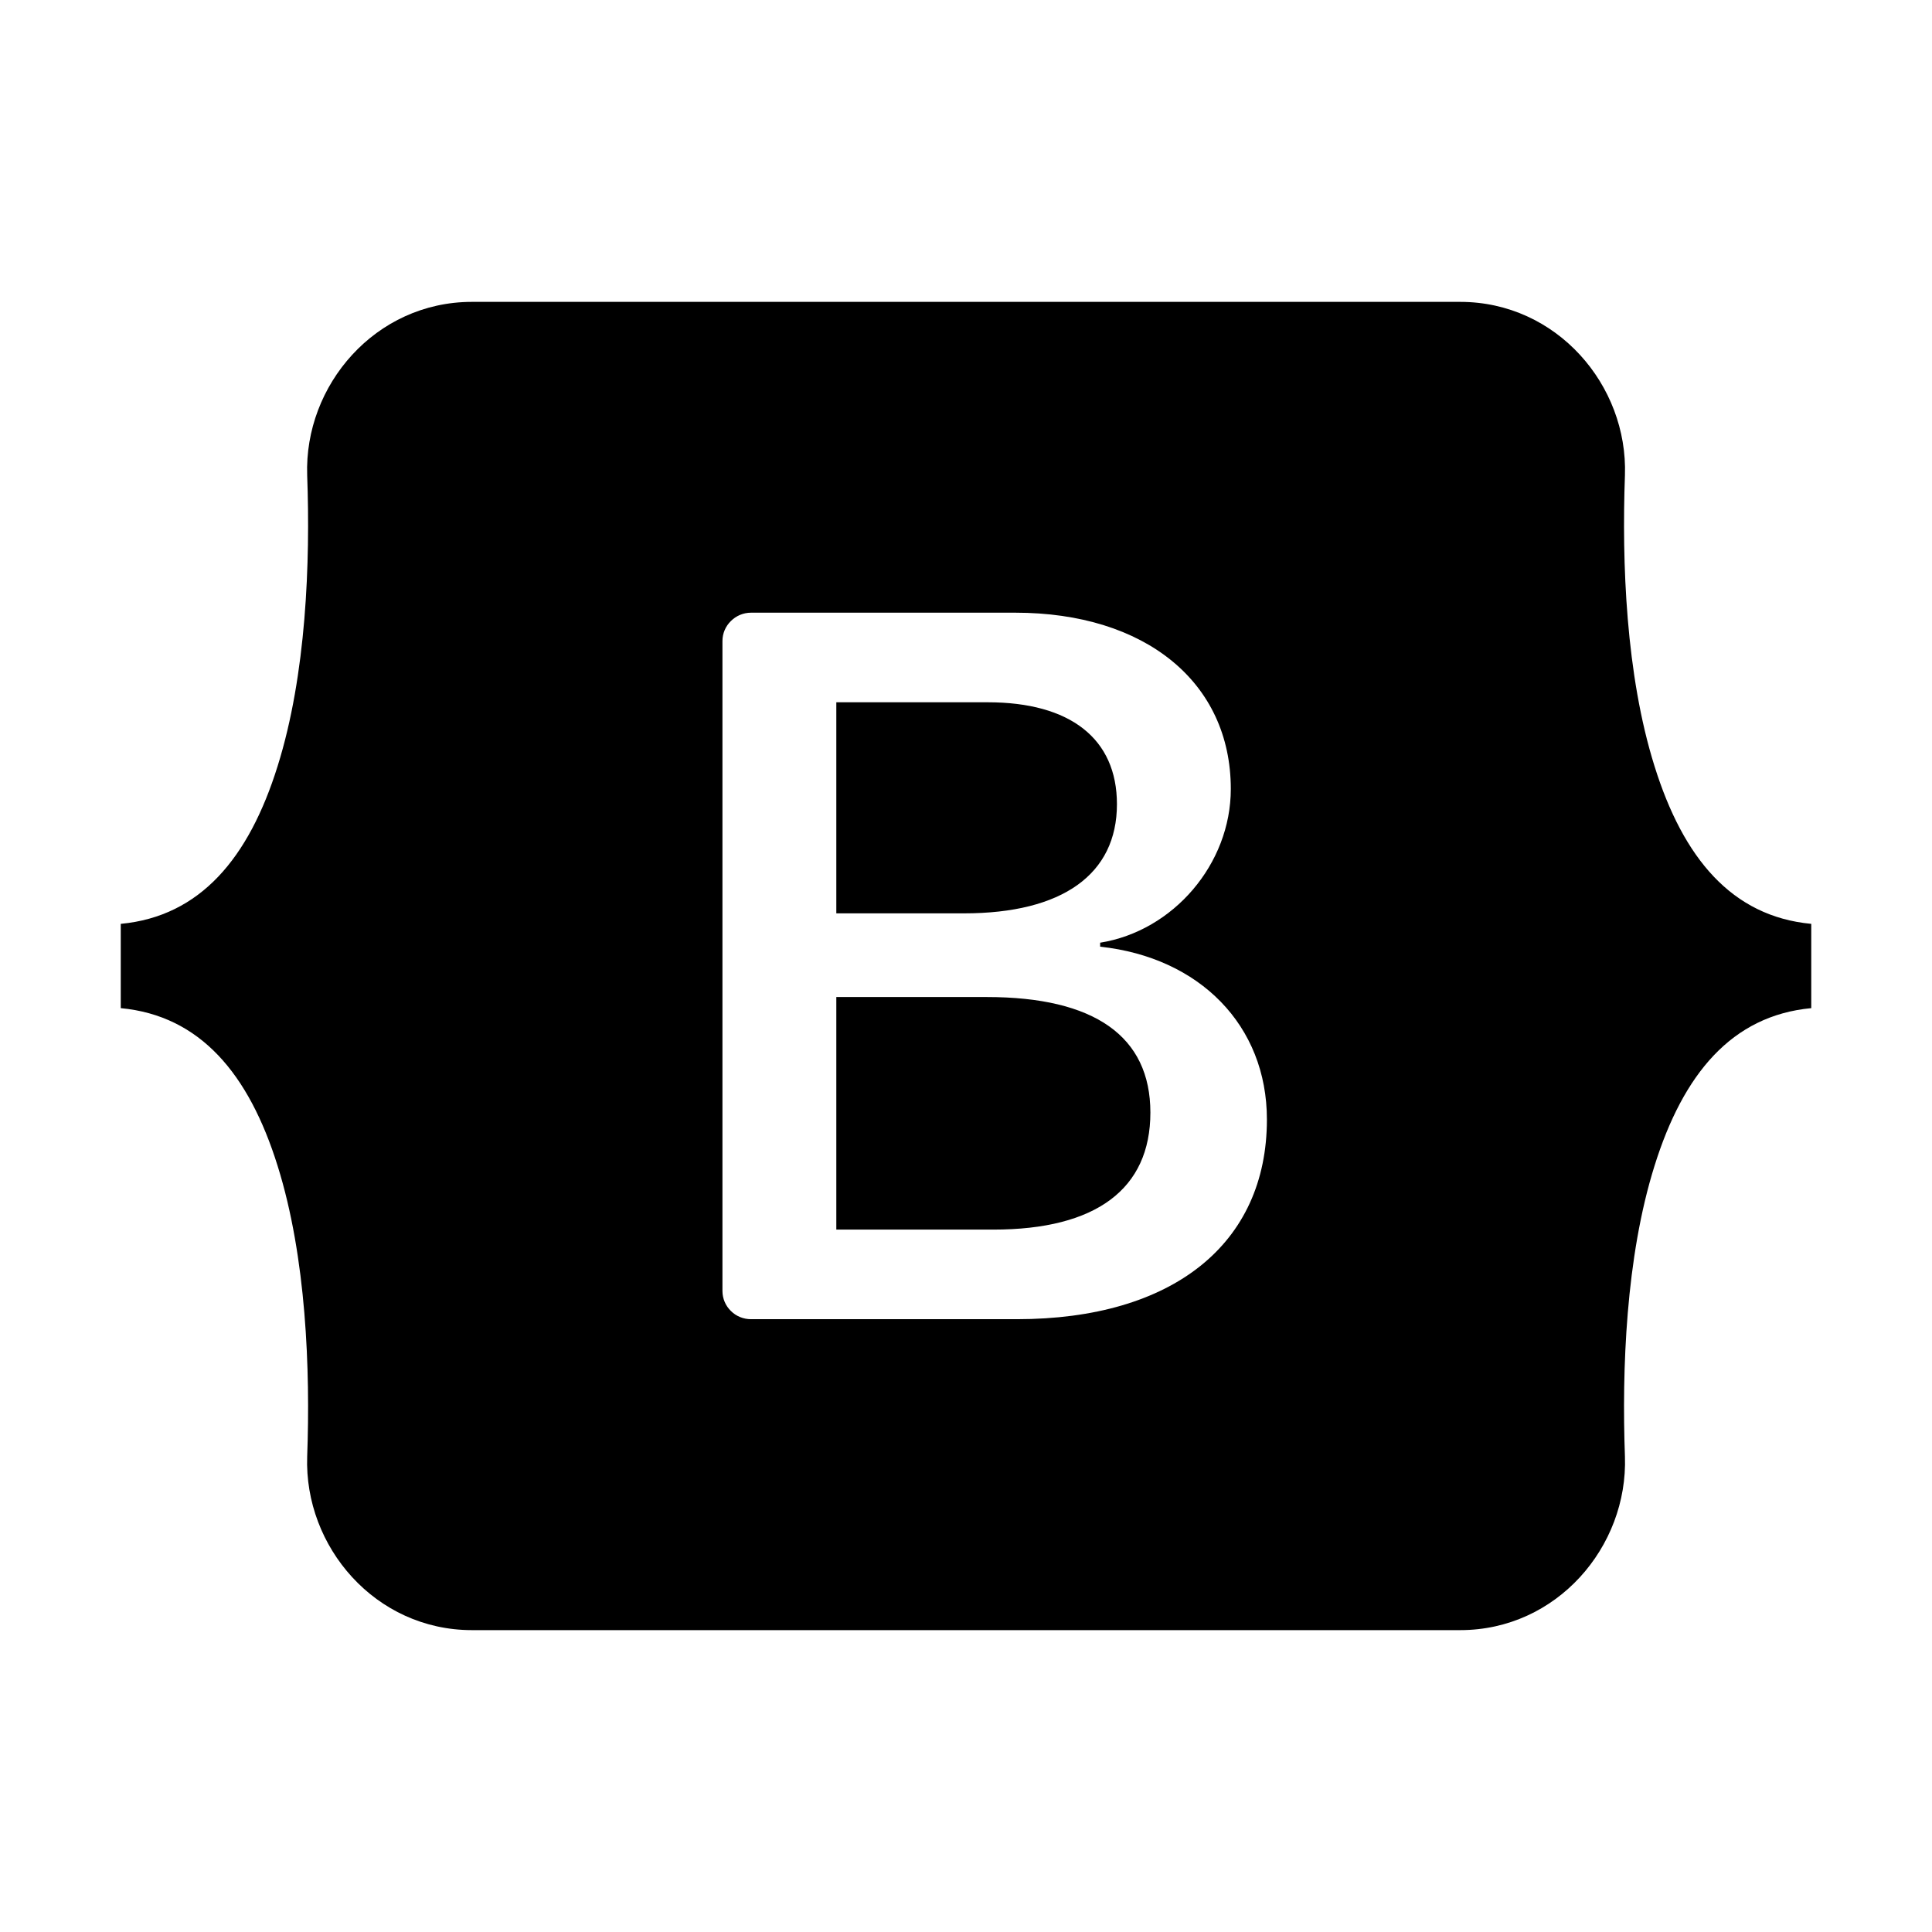
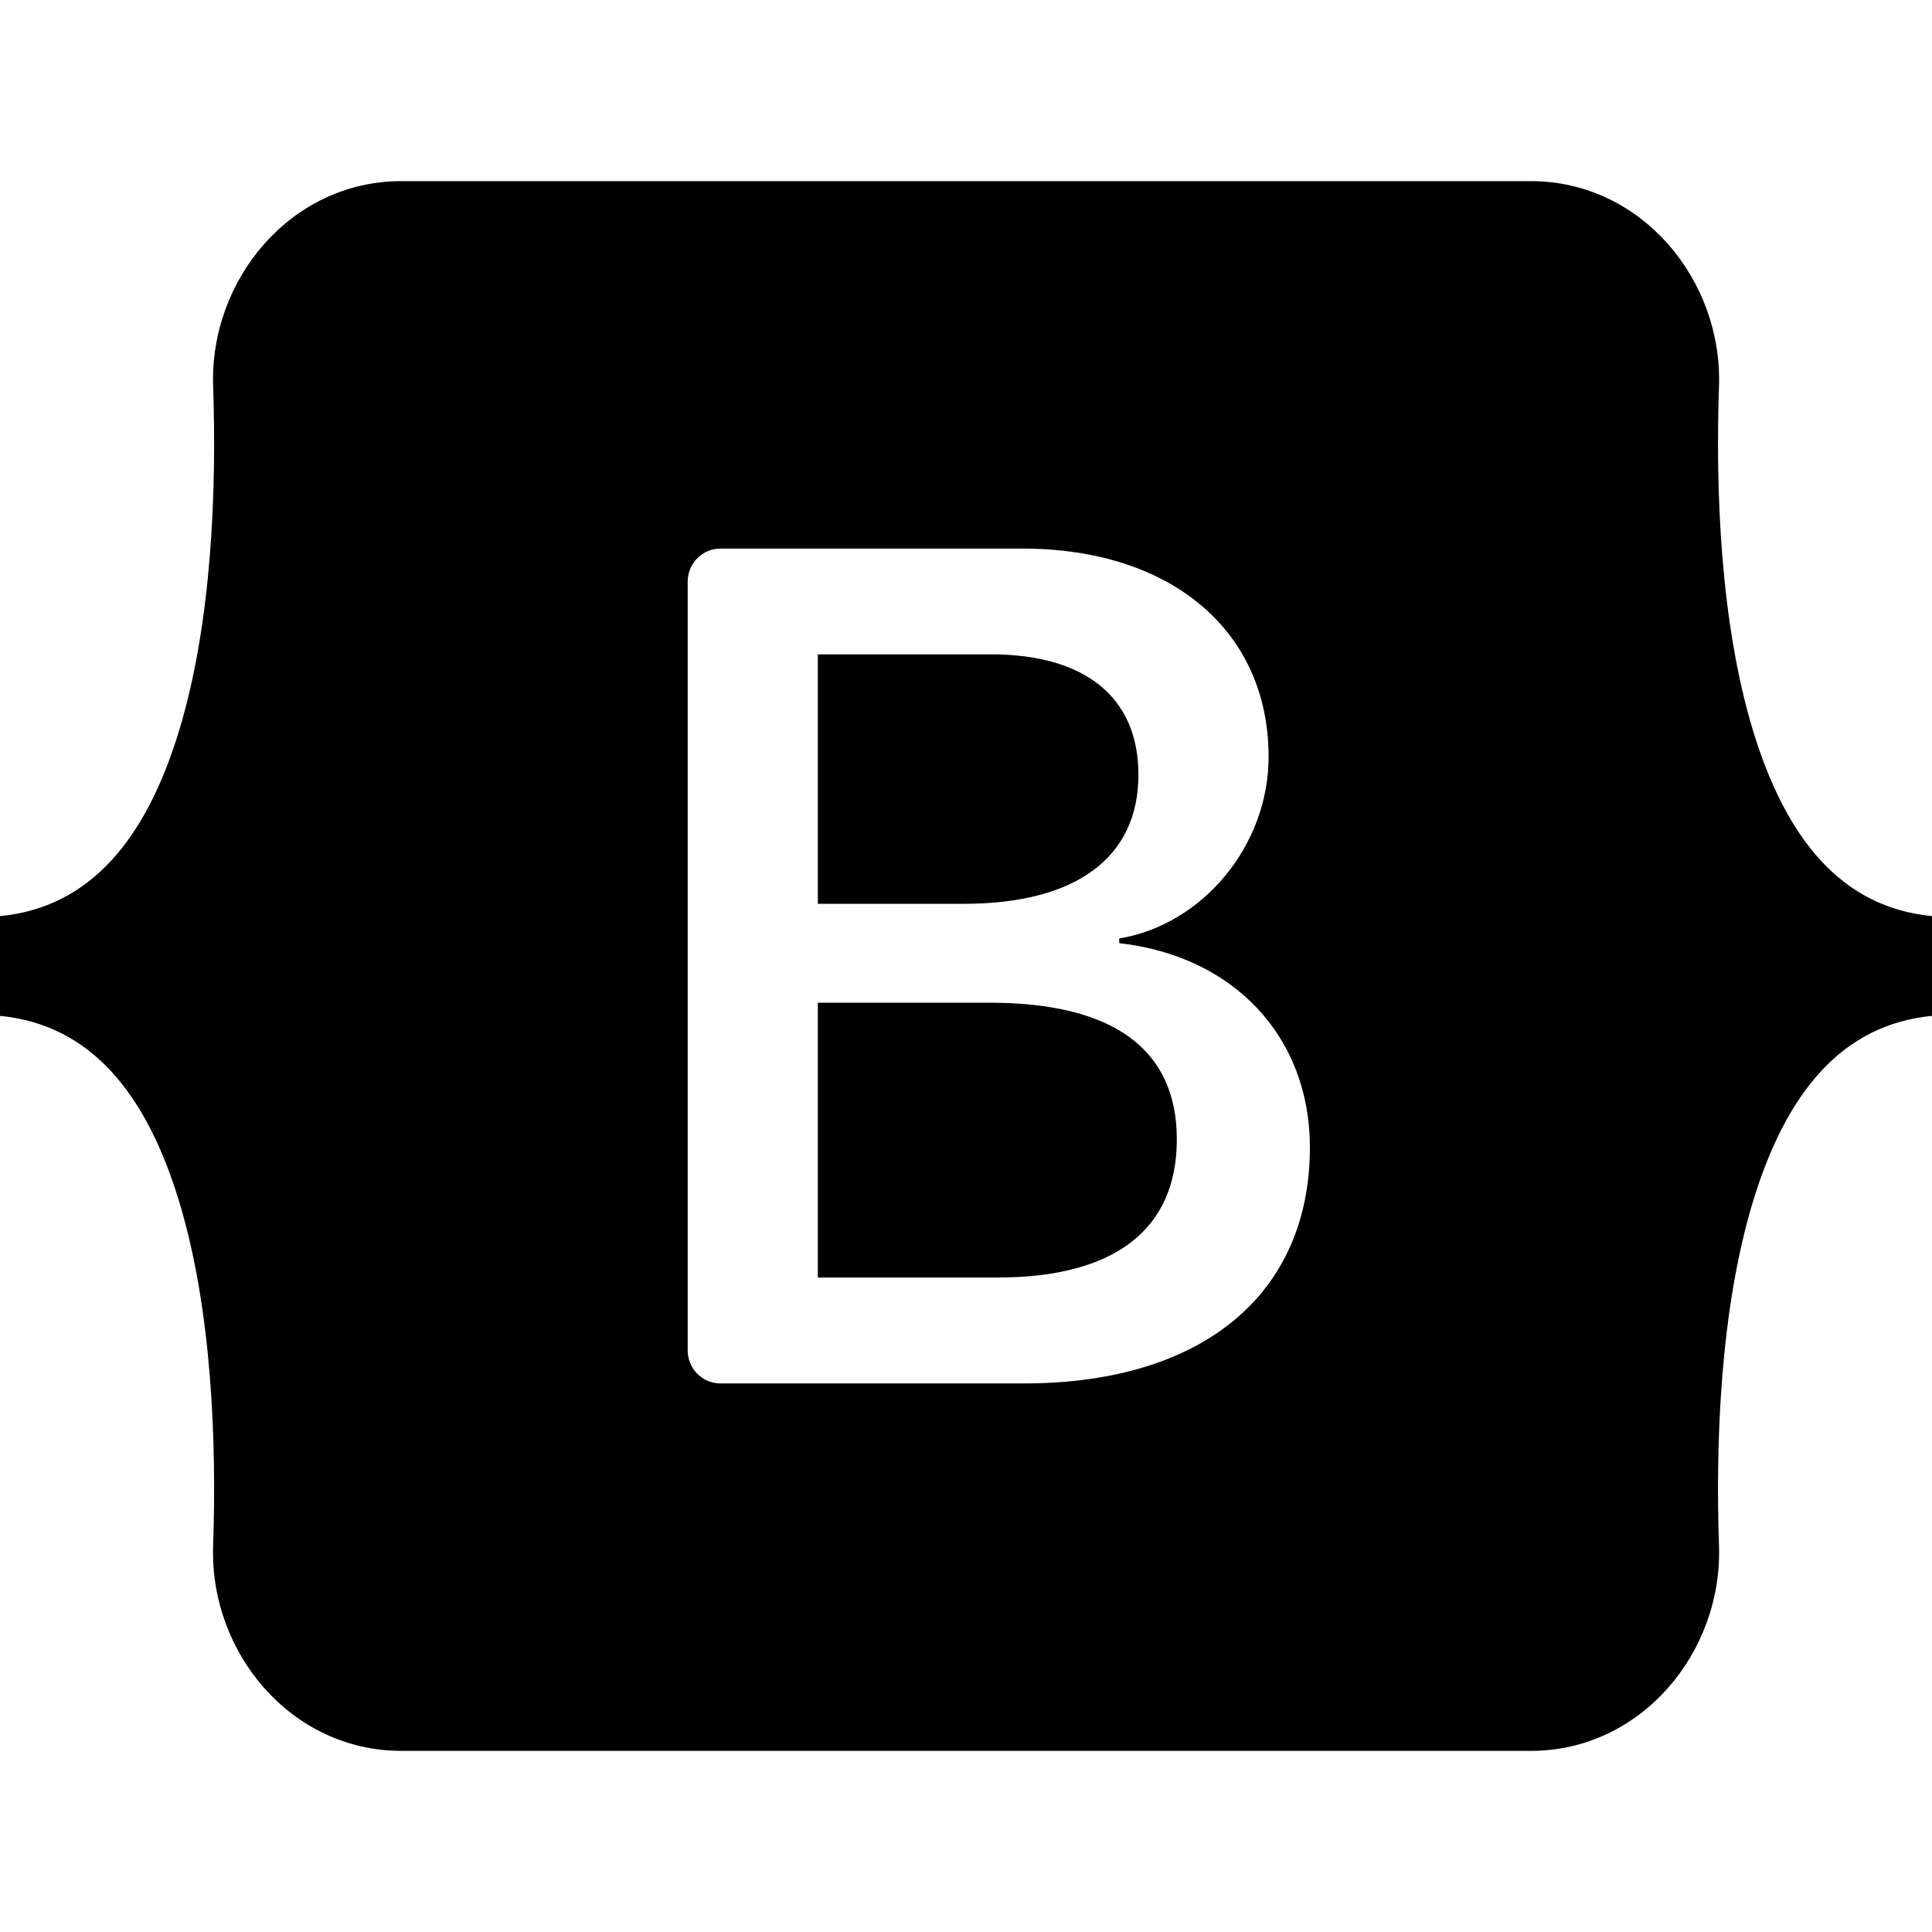
<svg xmlns="http://www.w3.org/2000/svg" width="16" height="16" viewBox="0 0 16 16" fill="none">
-   <path fill-rule="evenodd" clip-rule="evenodd" d="M3.908 2.5C3.109 2.5 2.518 3.19 2.544 3.937C2.57 4.656 2.537 5.587 2.299 6.345C2.061 7.107 1.658 7.589 1 7.651V8.349C1.658 8.411 2.061 8.893 2.299 9.655C2.537 10.413 2.57 11.344 2.544 12.062C2.518 12.81 3.109 13.5 3.908 13.5H12.093C12.892 13.5 13.483 12.81 13.457 12.062C13.431 11.344 13.464 10.413 13.702 9.655C13.94 8.893 14.342 8.411 15 8.349V7.651C14.342 7.589 13.94 7.107 13.702 6.345C13.464 5.587 13.431 4.656 13.457 3.937C13.483 3.19 12.892 2.5 12.093 2.5H3.908H3.908ZM10.492 9.271C10.492 10.301 9.713 10.925 8.42 10.925H6.22C6.157 10.925 6.097 10.901 6.053 10.857C6.008 10.813 5.983 10.754 5.983 10.691V5.309C5.983 5.246 6.008 5.187 6.053 5.143C6.097 5.099 6.157 5.074 6.22 5.074H8.408C9.485 5.074 10.193 5.65 10.193 6.534C10.193 7.155 9.717 7.71 9.111 7.807V7.84C9.936 7.929 10.492 8.493 10.492 9.271ZM8.18 5.816H6.926V7.564H7.983C8.799 7.564 9.25 7.24 9.25 6.66C9.25 6.116 8.862 5.816 8.18 5.816ZM6.926 8.257V10.183H8.227C9.077 10.183 9.527 9.847 9.527 9.214C9.527 8.582 9.064 8.257 8.172 8.257L6.926 8.257Z" fill="black" />
+   <path fill-rule="evenodd" clip-rule="evenodd" d="M3.323 1.5C2.41 1.5 1.735 2.315 1.765 3.199C1.794 4.048 1.756 5.148 1.485 6.045C1.213 6.944 0.752 7.514 0 7.587V8.413C0.752 8.486 1.213 9.056 1.485 9.955C1.756 10.852 1.794 11.952 1.765 12.801C1.735 13.685 2.41 14.5 3.323 14.5H12.678C13.591 14.5 14.266 13.685 14.236 12.801C14.207 11.952 14.245 10.852 14.516 9.955C14.789 9.056 15.248 8.486 16 8.413V7.587C15.248 7.514 14.789 6.944 14.516 6.045C14.245 5.148 14.207 4.048 14.236 3.199C14.266 2.315 13.591 1.5 12.678 1.5H3.323H3.323ZM10.848 9.502C10.848 10.719 9.957 11.457 8.48 11.457H5.966C5.894 11.457 5.825 11.428 5.774 11.376C5.723 11.325 5.695 11.254 5.695 11.181V4.819C5.695 4.746 5.723 4.675 5.774 4.624C5.825 4.572 5.894 4.543 5.966 4.543H8.466C9.698 4.543 10.506 5.223 10.506 6.268C10.506 7.001 9.962 7.657 9.269 7.772V7.811C10.213 7.916 10.848 8.582 10.848 9.502ZM8.206 5.419H6.773V7.485H7.98C8.913 7.485 9.428 7.101 9.428 6.416C9.428 5.774 8.986 5.419 8.206 5.419ZM6.773 8.304V10.58H8.259C9.231 10.58 9.746 10.183 9.746 9.435C9.746 8.687 9.216 8.304 8.196 8.304L6.773 8.304Z" fill="black" />
</svg>
